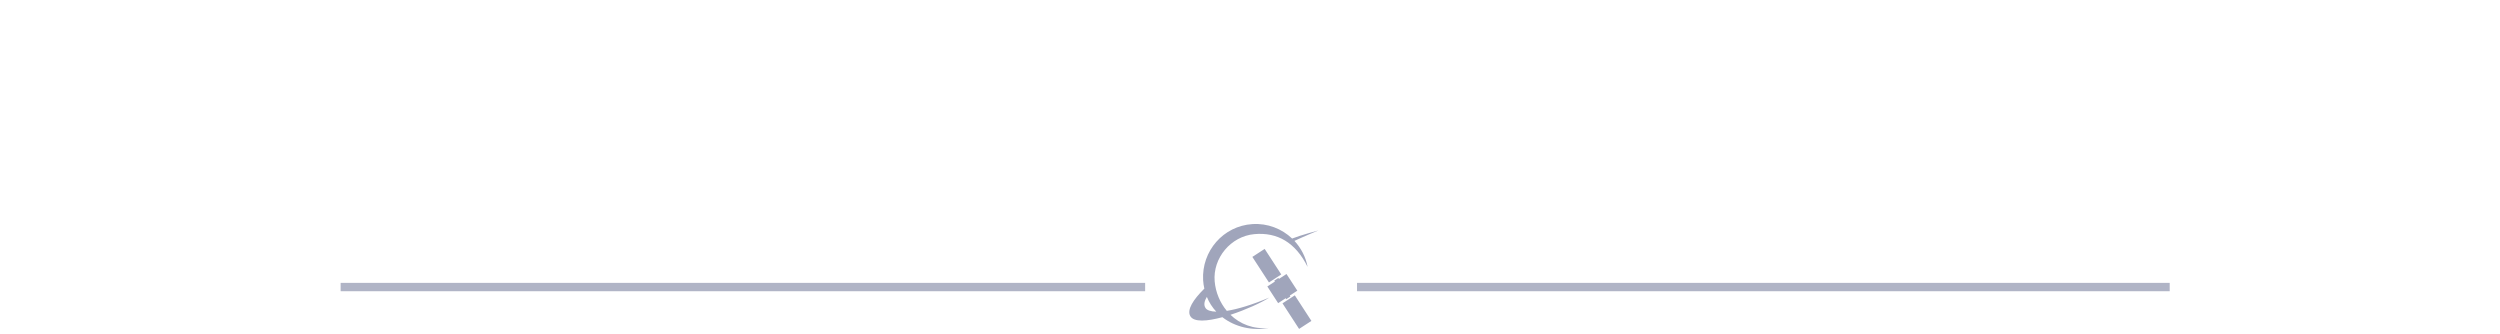
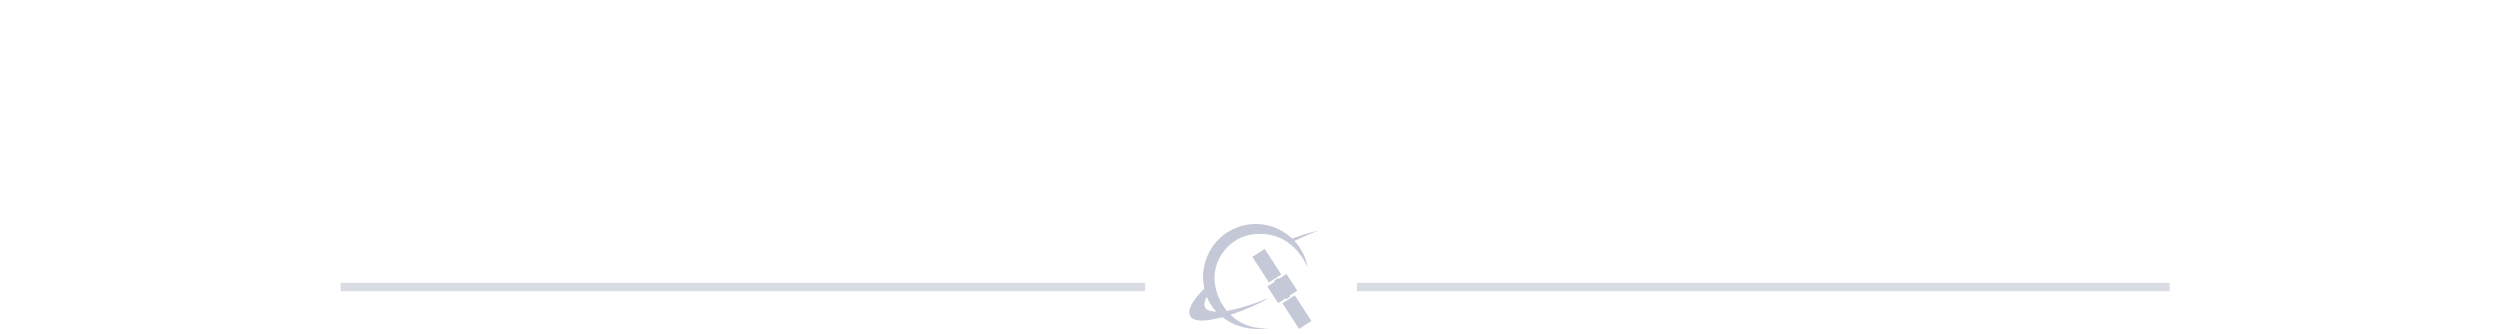
<svg xmlns="http://www.w3.org/2000/svg" width="300" height="40" viewBox="0 0 79.375 10.583" version="1.1" id="svg1349">
  <defs id="defs1343" />
  <g id="layer1" transform="translate(28.4641,-272.2164)">
-     <path id="rect1016" d="m 11.3,279.331 c -0.924,0.059 -1.616,0.856 -1.565,1.78 0.005,0.094 0.02,0.183 0.039,0.269 -0.355,0.35 -0.556,0.669 -0.449,0.868 0.111,0.207 0.541,0.169 1.022,0.039 0.403,0.312 0.949,0.44 1.475,0.34 -0.492,0.05 -0.915,-0.122 -1.219,-0.416 0.485,-0.158 0.979,-0.383 1.234,-0.547 -0.554,0.234 -1.009,0.368 -1.35,0.422 -0.216,-0.259 -0.354,-0.587 -0.385,-0.935 -0.065,-0.737 0.509,-1.432 1.259,-1.501 0.73,-0.067 1.309,0.265 1.692,1.041 -0.061,-0.32 -0.211,-0.603 -0.419,-0.827 0.302,-0.141 0.761,-0.332 0.761,-0.332 0,0 -0.565,0.151 -0.834,0.258 -0.328,-0.312 -0.779,-0.49 -1.26,-0.459 z m 0.389,0.788 -0.391,0.254 0.527,0.811 0.391,-0.254 z m 0.693,0.797 -0.239,0.155 -0.019,-0.03 -0.13,0.085 0.019,0.03 -0.239,0.156 0.343,0.529 0.239,-0.156 0.019,0.03 0.131,-0.085 -0.019,-0.03 0.239,-0.155 z m -2.529,0.725 c 0.072,0.178 0.174,0.336 0.3,0.471 -0.174,-0.005 -0.294,-0.043 -0.342,-0.117 -0.068,-0.103 -0.031,-0.23 0.043,-0.354 z m 2.793,-0.048 -0.391,0.254 0.527,0.812 0.391,-0.254 z" style="opacity:1;vector-effect:none;fill:#a0a5bb;fill-opacity:1;stroke:none;stroke-width:0.055;stroke-linecap:butt;stroke-linejoin:round;stroke-miterlimit:4;stroke-dasharray:none;stroke-dashoffset:0;stroke-opacity:1" />
+     <path id="rect1016" d="m 11.3,279.331 c -0.924,0.059 -1.616,0.856 -1.565,1.78 0.005,0.094 0.02,0.183 0.039,0.269 -0.355,0.35 -0.556,0.669 -0.449,0.868 0.111,0.207 0.541,0.169 1.022,0.039 0.403,0.312 0.949,0.44 1.475,0.34 -0.492,0.05 -0.915,-0.122 -1.219,-0.416 0.485,-0.158 0.979,-0.383 1.234,-0.547 -0.554,0.234 -1.009,0.368 -1.35,0.422 -0.216,-0.259 -0.354,-0.587 -0.385,-0.935 -0.065,-0.737 0.509,-1.432 1.259,-1.501 0.73,-0.067 1.309,0.265 1.692,1.041 -0.061,-0.32 -0.211,-0.603 -0.419,-0.827 0.302,-0.141 0.761,-0.332 0.761,-0.332 0,0 -0.565,0.151 -0.834,0.258 -0.328,-0.312 -0.779,-0.49 -1.26,-0.459 z m 0.389,0.788 -0.391,0.254 0.527,0.811 0.391,-0.254 z m 0.693,0.797 -0.239,0.155 -0.019,-0.03 -0.13,0.085 0.019,0.03 -0.239,0.156 0.343,0.529 0.239,-0.156 0.019,0.03 0.131,-0.085 -0.019,-0.03 0.239,-0.155 z m -2.529,0.725 c 0.072,0.178 0.174,0.336 0.3,0.471 -0.174,-0.005 -0.294,-0.043 -0.342,-0.117 -0.068,-0.103 -0.031,-0.23 0.043,-0.354 z m 2.793,-0.048 -0.391,0.254 0.527,0.812 0.391,-0.254 z" style="opacity:1;vector-effect:none;fill:#c5c8d6;fill-opacity:1;stroke:none;stroke-width:0.055;stroke-linecap:butt;stroke-linejoin:round;stroke-miterlimit:4;stroke-dasharray:none;stroke-dashoffset:0;stroke-opacity:1" />
    <g id="g5168-3" transform="matrix(0.2647114,-0.1414912,0.1414912,0.2647114,-55.41784,236.9778)" />
-     <path style="fill:none;fill-rule:evenodd;stroke:#b0b4c6;stroke-width:0.265px;stroke-linecap:butt;stroke-linejoin:miter;stroke-opacity:0.996" d="M -17.649,281.33 H 7.894 m 6.727,0 h 25.803" id="path4631" />
+     <path style="fill:none;fill-rule:evenodd;stroke:#dadce4;stroke-width:0.265px;stroke-linecap:butt;stroke-linejoin:miter;stroke-opacity:0.996" d="M -17.649,281.33 H 7.894 m 6.727,0 h 25.803" id="path4631" />
  </g>
</svg>
